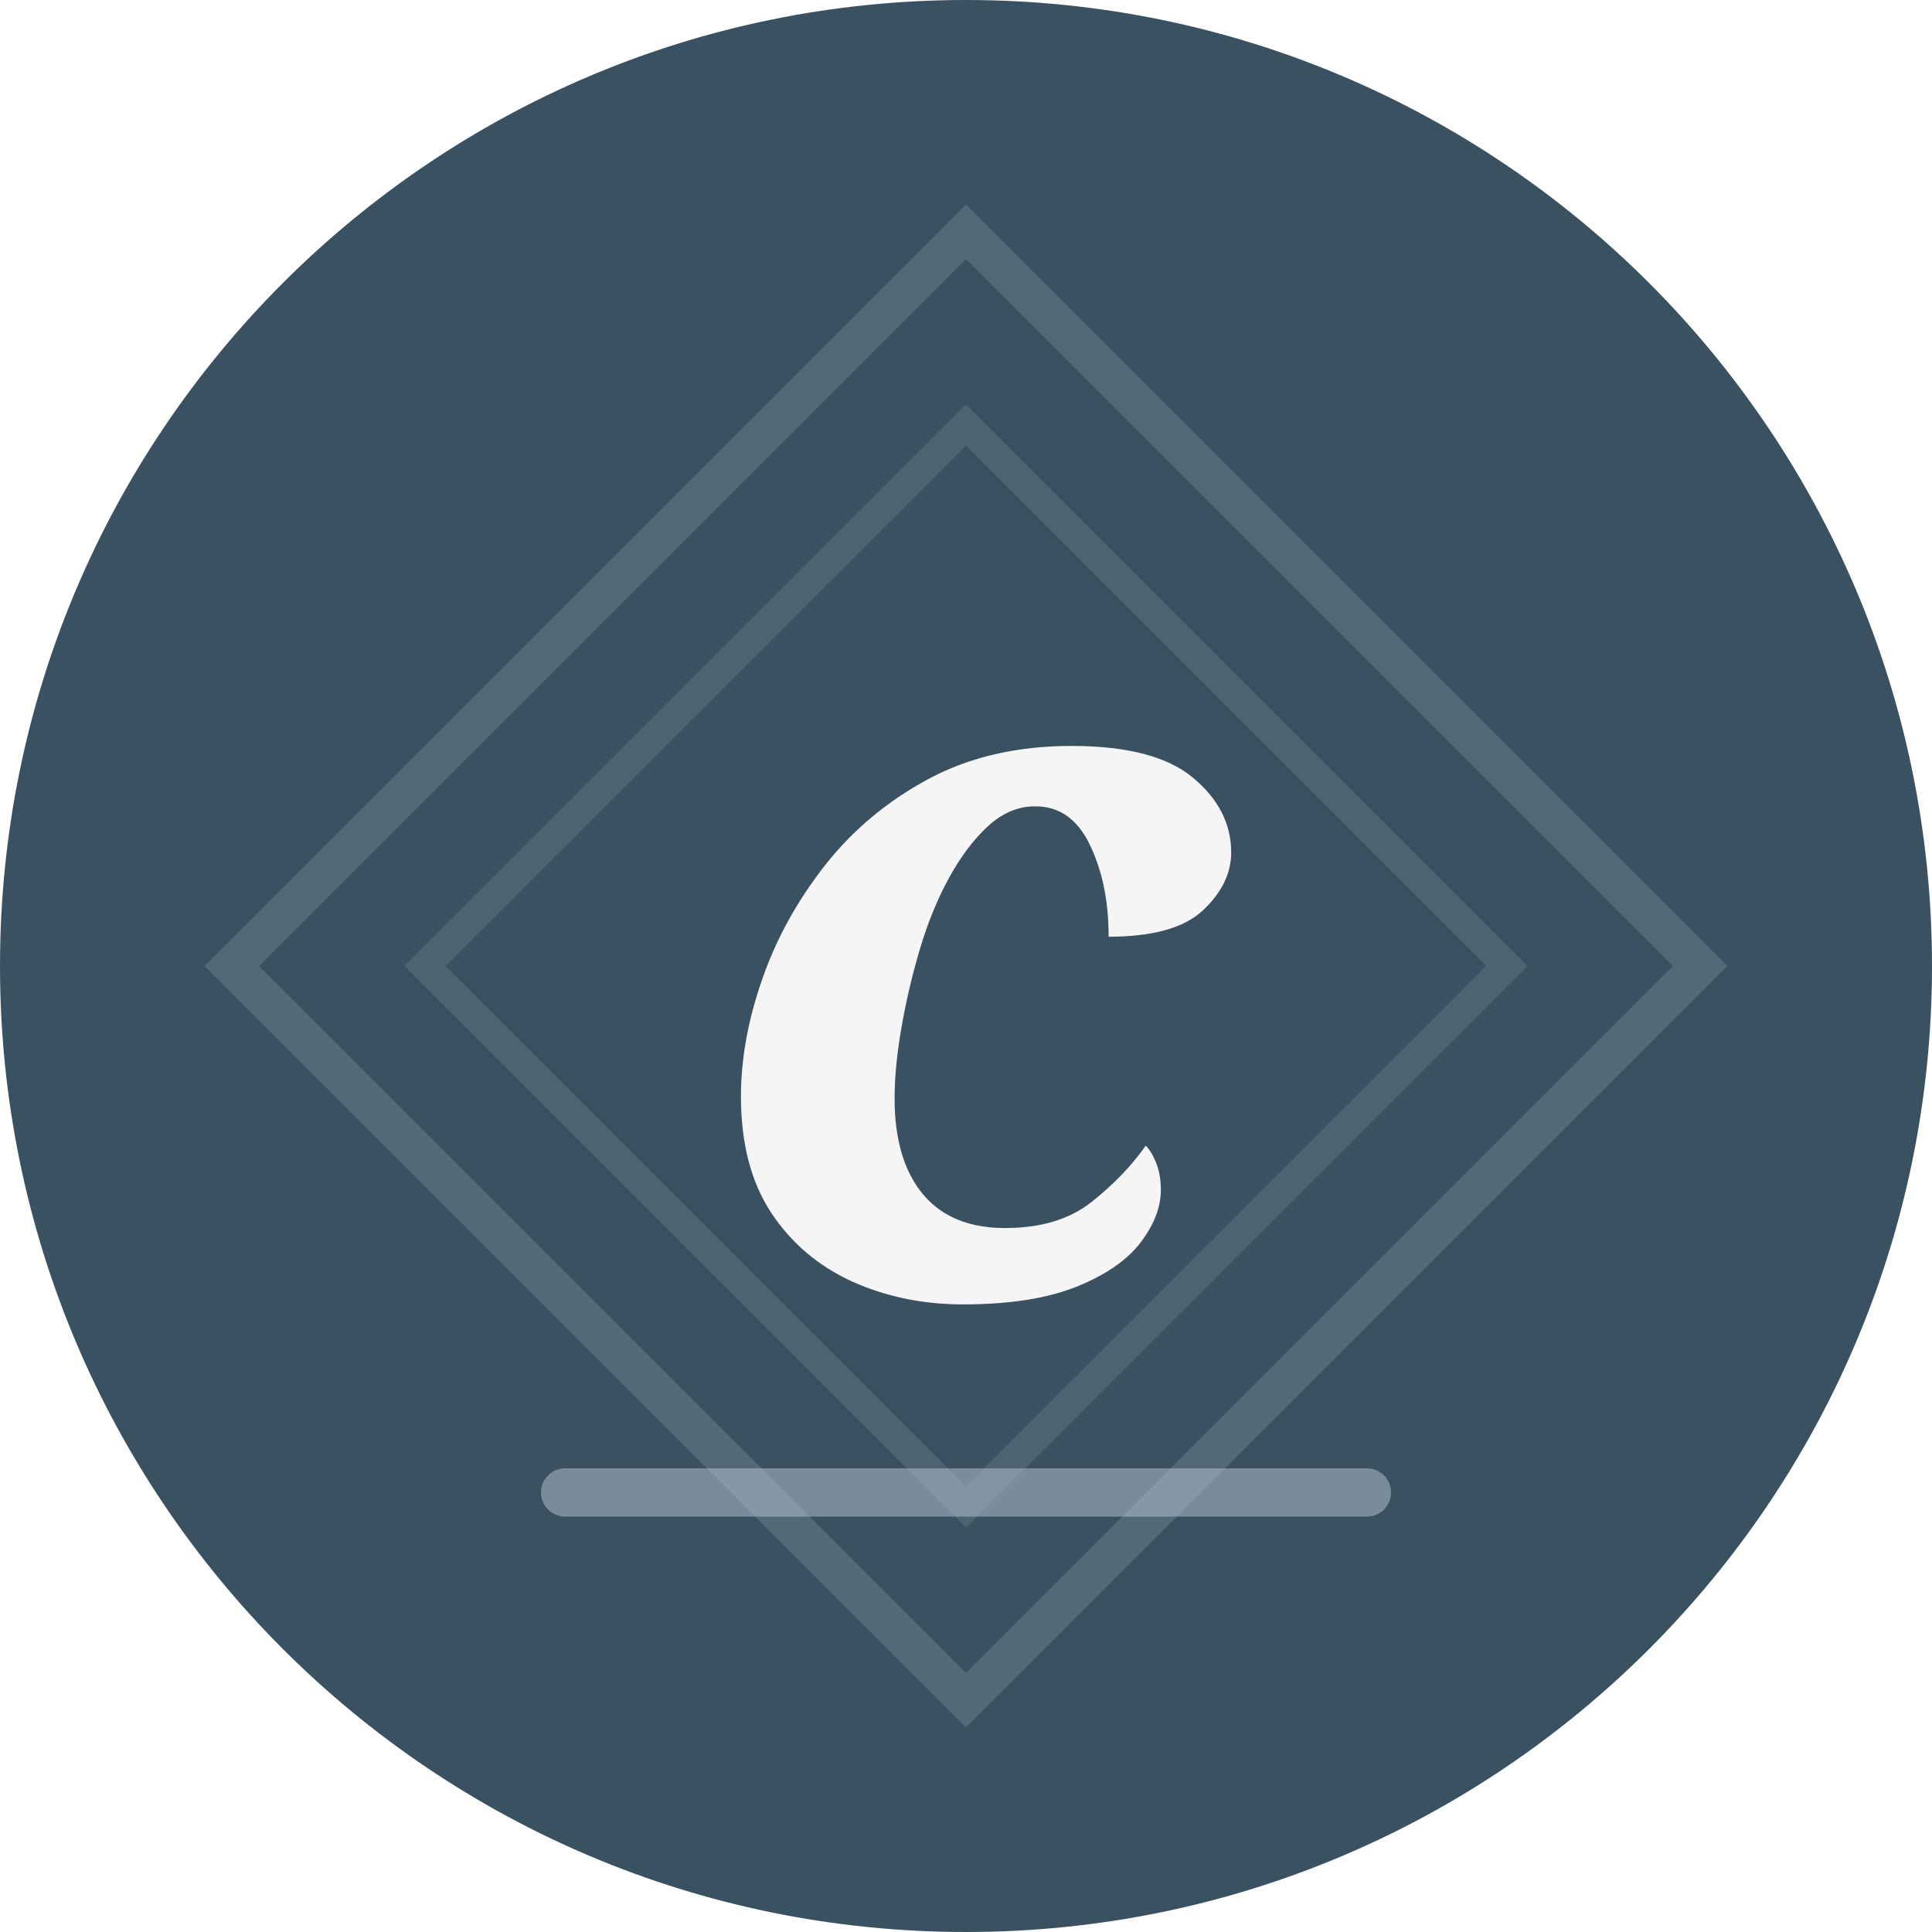
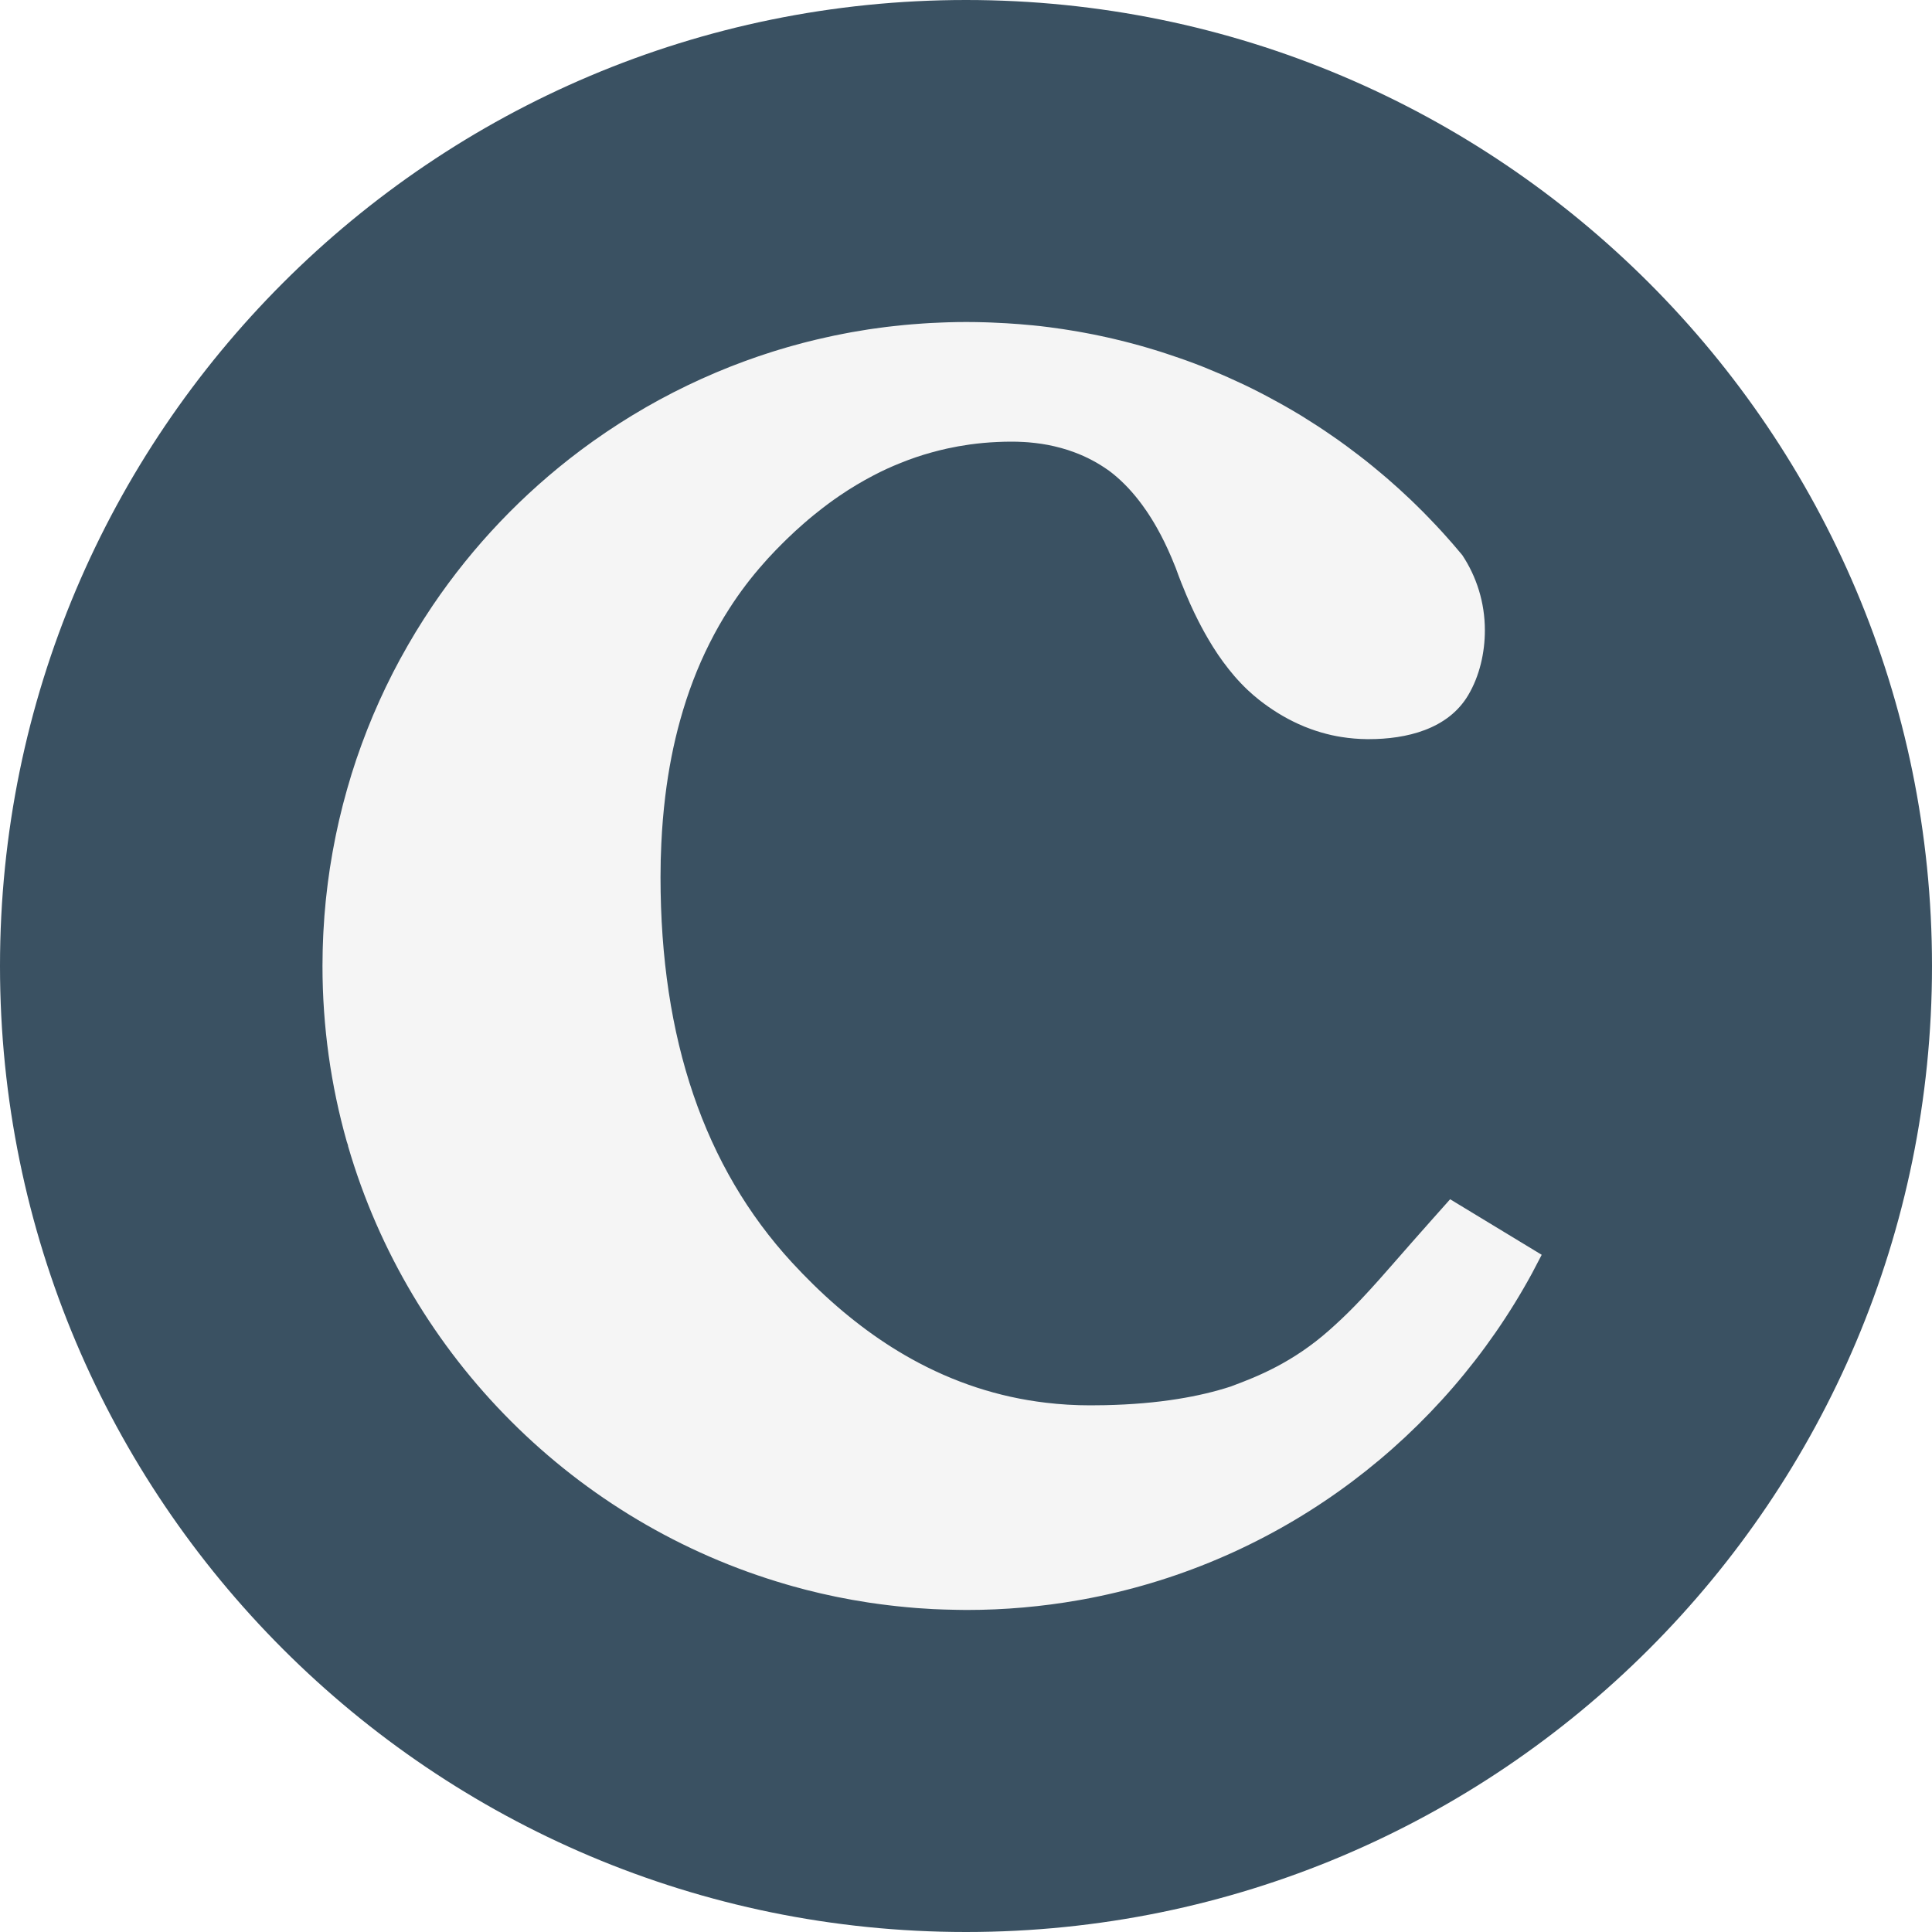
- <svg xmlns="http://www.w3.org/2000/svg" viewBox="0 0 100 100" width="100" height="100">
-   <circle cx="50" cy="50" r="50" fill="#3a5162" />
-   <path d="M50,12 L88,50 L50,88 L12,50 Z" fill="none" stroke="rgba(184,201,212,0.2)" stroke-width="2" />
-   <path d="M50,22 L78,50 L50,78 L22,50 Z" fill="none" stroke="rgba(184,201,212,0.15)" stroke-width="1.5" />
-   <text x="50" y="67" font-family="Georgia, serif" font-size="52" font-weight="700" font-style="italic" fill="#f5f5f5" text-anchor="middle" letter-spacing="1">c</text>
-   <rect x="28" y="76" width="44" height="2.5" rx="1.25" fill="rgba(184,201,212,0.5)" />
+ <svg xmlns="http://www.w3.org/2000/svg" id="Layer_3" version="1.1" viewBox="0 0 600 600">
+   <defs>
+     <style>
+       .st0 {
+         opacity: .57;
+       }
+ 
+       .st0, .st1 {
+         fill: #f5f5f5;
+       }
+ 
+       .st2 {
+         fill: #3a5162;
+       }
+     </style>
+   </defs>
+   <circle class="st2" cx="300" cy="300" r="300" />
+   <g>
+     <path class="st1" d="M108.07,355.69c0,.1.02.19.03.28,19.05,65.46,70.64,117.05,136.1,136.08.71.21,1.42.41,2.13.61,1,.28,2,.55,3.01.81.34.09.67.18,1.01.27,1.47.38,2.94.74,4.43,1.08.21.05.42.09.62.14,1.34.31,2.69.6,4.04.88.23.05.45.09.68.14,3.06.62,6.15,1.17,9.26,1.65.28.04.56.08.84.13,1.12.17,2.25.32,3.38.47.86.11,1.72.22,2.58.32.81.1,1.62.19,2.43.28,1.01.11,2.01.2,3.02.3.91.08,1.83.17,2.75.24.09,0,.19.01.28.02.18.01.35.03.53.04,1.53.11,3.06.21,4.6.29,1.1.06,2.2.09,3.3.13,1.36.05,2.72.08,4.08.1,1.01.01,2.02.04,3.03.04,11.84,0,23.44-1.04,34.71-3.02.51-.09,1.01-.18,1.52-.27.81-.15,1.61-.31,2.42-.46.84-.17,1.68-.33,2.51-.51,58.13-12.18,106.82-49.58,134.4-100.25,1-1.9,3.03-5.79,3.03-5.79l-28.44-17.25s-9.55,10.67-18.71,21.18c-.01.01-.02.02-.03.03-9.15,10.5-13.83,15.04-18.68,19.35-11.47,10.21-22.62,14.57-30.08,17.35-.19.07-.38.14-.56.22-5.03,1.64-10.5,2.93-16.43,3.88-6.93,1.12-14.48,1.76-22.64,1.94-1.53.03-3.09.05-4.66.05-4.67,0-9.27-.27-13.81-.82-14.65-1.73-28.59-6.3-41.84-13.68-5.31-2.96-10.52-6.38-15.61-10.26-4.98-3.79-9.87-8.02-14.64-12.69-2.27-2.22-4.51-4.53-6.74-6.95-27.2-29.59-40.79-69.48-40.79-119.66,0-3.53.08-6.97.25-10.38.23-5.04.64-9.91,1.22-14.68,1.01-8.31,2.55-16.19,4.63-23.66,2.35-8.49,5.38-16.44,9.12-23.86,1.88-3.75,3.93-7.36,6.18-10.84,3.19-4.98,6.76-9.69,10.71-14.11.4-.47.82-.94,1.25-1.41.14-.15.28-.31.42-.45,1.29-1.39,2.58-2.75,3.9-4.05.53-.53,1.06-1.06,1.59-1.57,1.71-1.66,3.44-3.25,5.18-4.76.98-.87,1.98-1.71,2.97-2.51.03-.04.06-.06.09-.08.41-.34.82-.67,1.23-.98,2.28-1.83,4.58-3.53,6.92-5.12,3.43-2.34,6.92-4.42,10.47-6.27,2.74-1.44,5.53-2.72,8.35-3.84,3.18-1.3,6.42-2.4,9.7-3.3,1.6-.45,3.22-.85,4.84-1.21,2.32-.51,4.67-.93,7.03-1.26,2.8-.38,5.64-.65,8.5-.77,1.5-.08,3.01-.11,4.52-.11,1.18,0,2.34.03,3.48.1.04-.01.07-.01.1,0,1.04.05,2.06.13,3.07.25.23.01.45.04.67.07,2.68.31,5.25.8,7.73,1.48.14.03.29.07.42.11,1.32.36,2.61.78,3.86,1.25,1.97.72,3.87,1.57,5.7,2.55,1.62.85,3.18,1.82,4.7,2.88.15.09.32.21.47.32,3.36,2.51,6.48,5.64,9.36,9.36.69.88,1.35,1.81,2.01,2.76.03.03.05.07.08.1,1.19,1.73,2.33,3.56,3.43,5.51,1.61,2.84,3.12,5.93,4.53,9.25.45,1.05.89,2.11,1.32,3.21.59,1.65,1.2,3.26,1.82,4.84.09.24.18.46.29.69,1.56,3.93,3.21,7.6,4.94,10.99,1.32,2.59,2.69,5.04,4.1,7.32.14.24.29.47.44.72,1.01,1.62,2.04,3.14,3.11,4.59,1.14,1.55,2.3,3.02,3.48,4.4,1.34,1.55,2.7,2.98,4.1,4.31,1.19,1.13,2.4,2.17,3.64,3.15,3.89,3.05,7.91,5.52,12.07,7.42,1.31.61,2.65,1.15,3.99,1.63,2.1.77,4.25,1.39,6.42,1.88,1.02.23,2.03.42,3.06.58,2.62.42,5.27.64,7.99.67h.5c11.58,0,24.58-3,30.9-13.69,3.54-5.98,5.16-13.21,5.16-20.12,0-8.62-2.58-16.65-7.01-23.34-.54-.65-1.09-1.3-1.64-1.94-.49-.57-.97-1.15-1.46-1.71-.69-.8-1.4-1.58-2.1-2.37-.43-.48-.86-.96-1.29-1.43-.62-.68-1.24-1.34-1.87-2.01-.76-.8-1.52-1.6-2.29-2.39-.49-.5-.97-1-1.46-1.5-.78-.79-1.57-1.56-2.36-2.33-.49-.47-.97-.95-1.46-1.42-1.19-1.14-2.4-2.26-3.62-3.37-.71-.65-1.44-1.28-2.16-1.92-.56-.5-1.12-1-1.69-1.49-.56-.49-1.13-.96-1.7-1.44-.93-.78-1.86-1.56-2.8-2.33-.65-.53-1.31-1.06-1.97-1.59-.79-.63-1.59-1.25-2.4-1.86-1.11-.86-2.24-1.7-3.37-2.54-.9-.66-1.8-1.33-2.71-1.97-.85-.6-1.71-1.19-2.57-1.78-.66-.46-1.33-.91-1.99-1.36-.77-.52-1.55-1.03-2.34-1.54-1.16-.75-2.33-1.49-3.51-2.23-.51-.32-1.01-.64-1.52-.95-1.57-.95-3.16-1.88-4.76-2.79-.67-.38-1.35-.76-2.03-1.13-1.1-.61-2.21-1.21-3.33-1.81-.67-.36-1.35-.72-2.03-1.07-1.64-.85-3.3-1.68-4.97-2.48-.56-.27-1.12-.52-1.68-.78-1.26-.59-2.53-1.17-3.8-1.74-.7-.31-1.39-.61-2.09-.91-1.33-.57-2.67-1.13-4.02-1.68-.51-.21-1.02-.42-1.53-.63-1.79-.71-3.6-1.39-5.41-2.04-.6-.22-1.2-.42-1.8-.63-1.39-.49-2.79-.96-4.2-1.42-.62-.2-1.25-.41-1.87-.61-.58-.18-1.17-.36-1.75-.54-.83-.25-1.67-.5-2.51-.75-.6-.17-1.2-.35-1.8-.52-1.14-.32-2.29-.63-3.44-.93-.47-.12-.95-.25-1.43-.37-1.2-.3-2.39-.6-3.6-.88-.6-.14-1.2-.27-1.8-.41-.91-.2-1.82-.4-2.73-.59-.6-.12-1.19-.25-1.79-.37-.91-.18-1.82-.36-2.74-.52-.64-.12-1.28-.24-1.92-.35-.68-.12-1.36-.23-2.04-.34-.83-.14-1.67-.28-2.5-.4-.04-.01-.08-.02-.13-.02-.05,0-.1-.02-.14-.02-1.43-.21-2.86-.42-4.29-.6-.03,0-.06,0-.1-.01-.03,0-.05-.01-.08-.01-1.68-.22-3.36-.41-5.06-.57-.02,0-.03,0-.05,0-2.61-.26-5.25-.46-7.89-.62-1.57-.1-3.14-.17-4.72-.23-.55-.02-1.1-.05-1.65-.06-2-.06-4.01-.1-6.04-.1-1.91,0-3.8.03-5.7.09-.63.02-1.25.05-1.88.07-1.27.05-2.53.1-3.79.17-.74.04-1.47.09-2.2.14-1.15.08-2.3.16-3.45.26-.76.06-1.53.13-2.29.2-1.14.11-2.27.23-3.4.36-.74.08-1.48.16-2.21.25-1.29.16-2.56.34-3.84.52-.56.08-1.12.15-1.68.24-1.75.27-3.49.56-5.23.87-.75.14-1.5.29-2.25.43-1.05.2-2.09.4-3.13.62-.82.17-1.64.35-2.46.54-.97.22-1.94.44-2.9.66-.92.22-1.83.44-2.75.67-.55.14-1.09.28-1.64.42-1,.26-1.99.53-2.98.81-.57.16-1.15.32-1.72.48-.97.28-1.93.57-2.89.86-.58.18-1.15.35-1.72.53-.96.3-1.92.62-2.88.94-.55.18-1.11.36-1.66.55-1,.34-1.98.69-2.97,1.05-.5.18-1,.36-1.5.54-1.09.4-2.17.81-3.24,1.23-.39.15-.78.3-1.17.45-1.33.52-2.64,1.06-3.96,1.62-.13.06-.27.11-.4.17-5.95,2.52-11.75,5.31-17.38,8.37-.09.05-.17.09-.26.14-1.32.72-2.62,1.45-3.92,2.19-.12.07-.24.14-.35.21-1.27.73-2.52,1.47-3.77,2.23-.13.08-.25.15-.38.23-1.24.76-2.48,1.53-3.7,2.31-.11.07-.23.15-.34.22-1.24.8-2.48,1.61-3.7,2.43-.09.06-.17.12-.26.18-1.24.84-2.47,1.69-3.7,2.56-.08.05-.15.11-.23.16-1.01.72-2.02,1.46-3.02,2.2-.34.26-.69.51-1.03.76-17.8,13.36-33.3,29.61-45.79,48.07-.1.15-.2.3-.3.45-.77,1.14-1.53,2.3-2.27,3.46-.1.15-.2.31-.3.46-1.67,2.61-3.28,5.25-4.82,7.94-.07.12-.14.25-.21.37-.7,1.22-1.39,2.45-2.06,3.68-.09.17-.18.34-.28.5-1.48,2.73-2.9,5.5-4.25,8.31-.05.11-.1.22-.16.33-.61,1.27-1.21,2.55-1.79,3.84-.09.21-.19.41-.28.62-1.28,2.83-2.49,5.7-3.63,8.6-.04.11-.09.23-.13.34-.51,1.3-1.01,2.61-1.49,3.92-.09.26-.19.51-.28.77-.49,1.34-.97,2.69-1.43,4.05-.03.09-.06.17-.09.26-.51,1.5-.99,3-1.46,4.51-.04.14-.08.27-.12.41-.4,1.31-.79,2.62-1.17,3.95-.09.32-.18.64-.27.96-.35,1.26-.7,2.53-1.03,3.8-.06.22-.12.43-.17.65-.39,1.51-.76,3.02-1.11,4.54-.03.15-.07.3-.1.45-.3,1.32-.59,2.65-.87,3.99-.08.38-.16.76-.23,1.14-.24,1.2-.47,2.4-.69,3.6-.06.33-.12.65-.18.98-.27,1.52-.52,3.04-.76,4.56-.02.16-.04.32-.07.47-.2,1.34-.39,2.69-.57,4.05-.06.43-.11.87-.16,1.3-.14,1.15-.27,2.3-.4,3.46-.04.41-.09.81-.13,1.22-.15,1.53-.29,3.06-.41,4.6,0,.12-.02.25-.02.37-.1,1.41-.19,2.82-.27,4.23-.02.46-.05.93-.07,1.39-.05,1.13-.1,2.27-.13,3.4-.01.46-.03.92-.04,1.39-.04,1.55-.06,3.1-.06,4.66,0,18.9,2.63,37.19,7.53,54.53,0,0,.38,1.14.39,1.16Z" />
+     <path class="st0" d="M107.77,354.88c-.02-.07-.04-.13-.06-.2.02.07.04.13.06.2Z" />
+   </g>
</svg>
